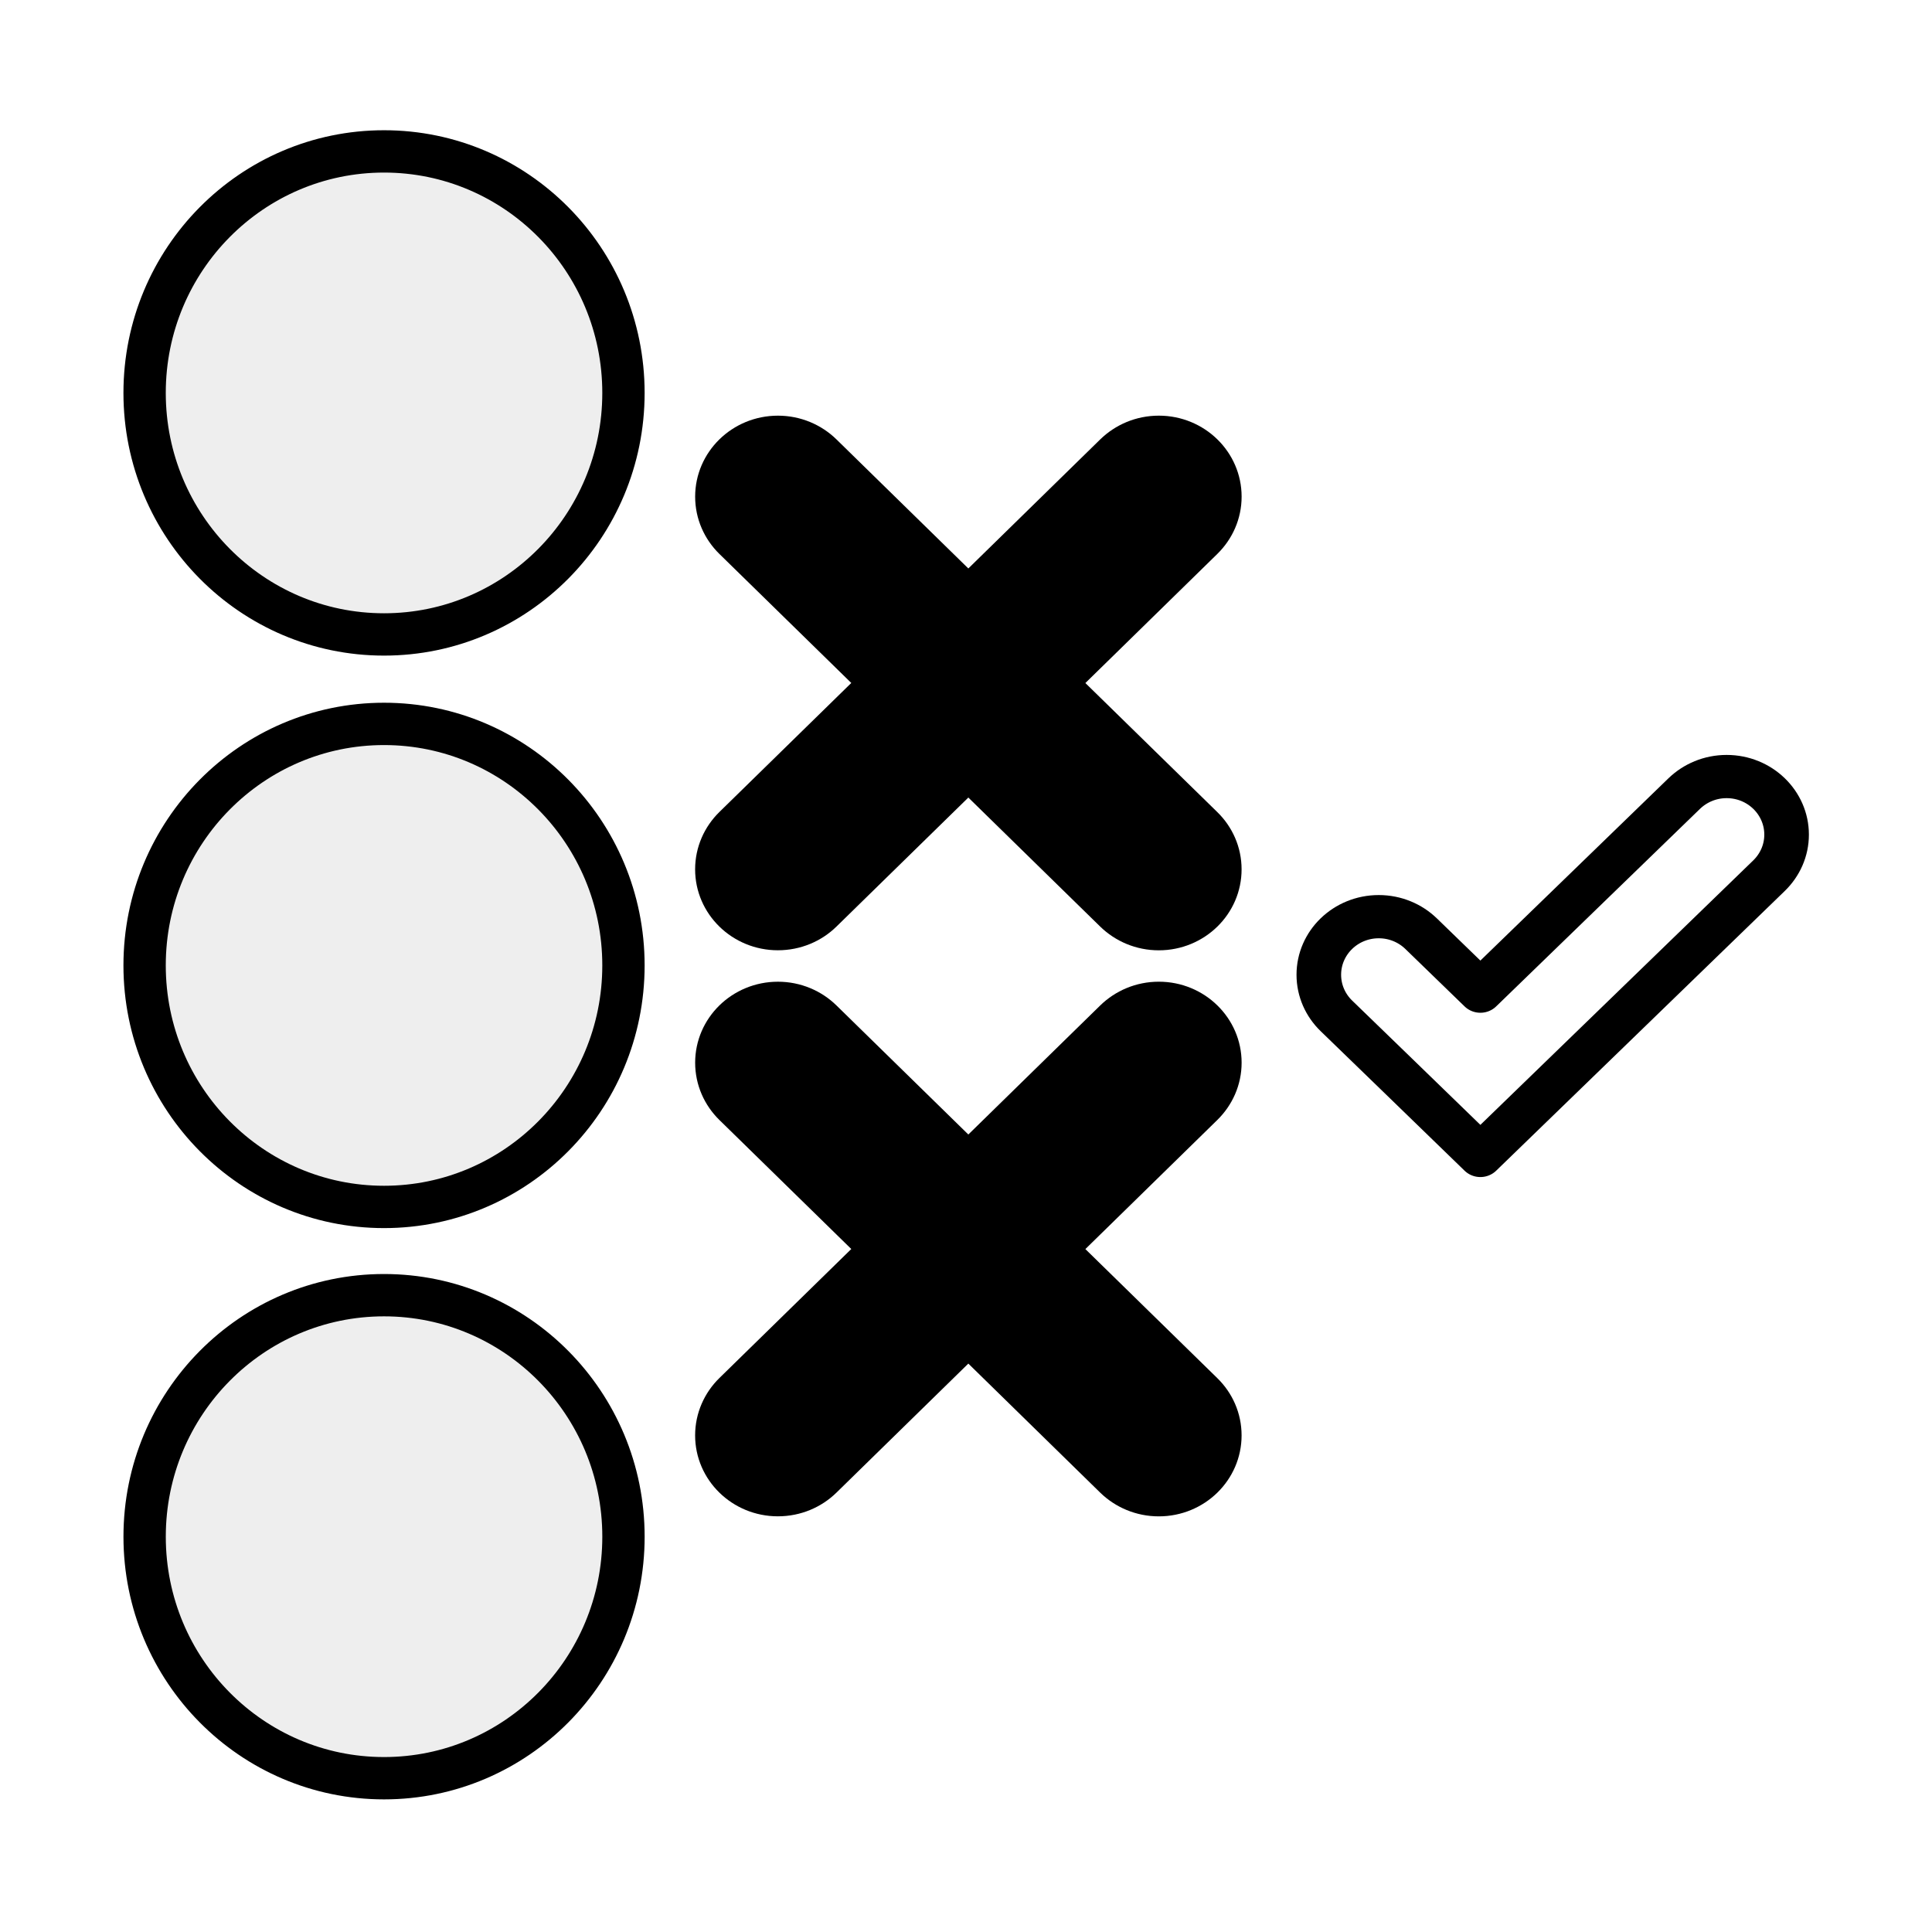
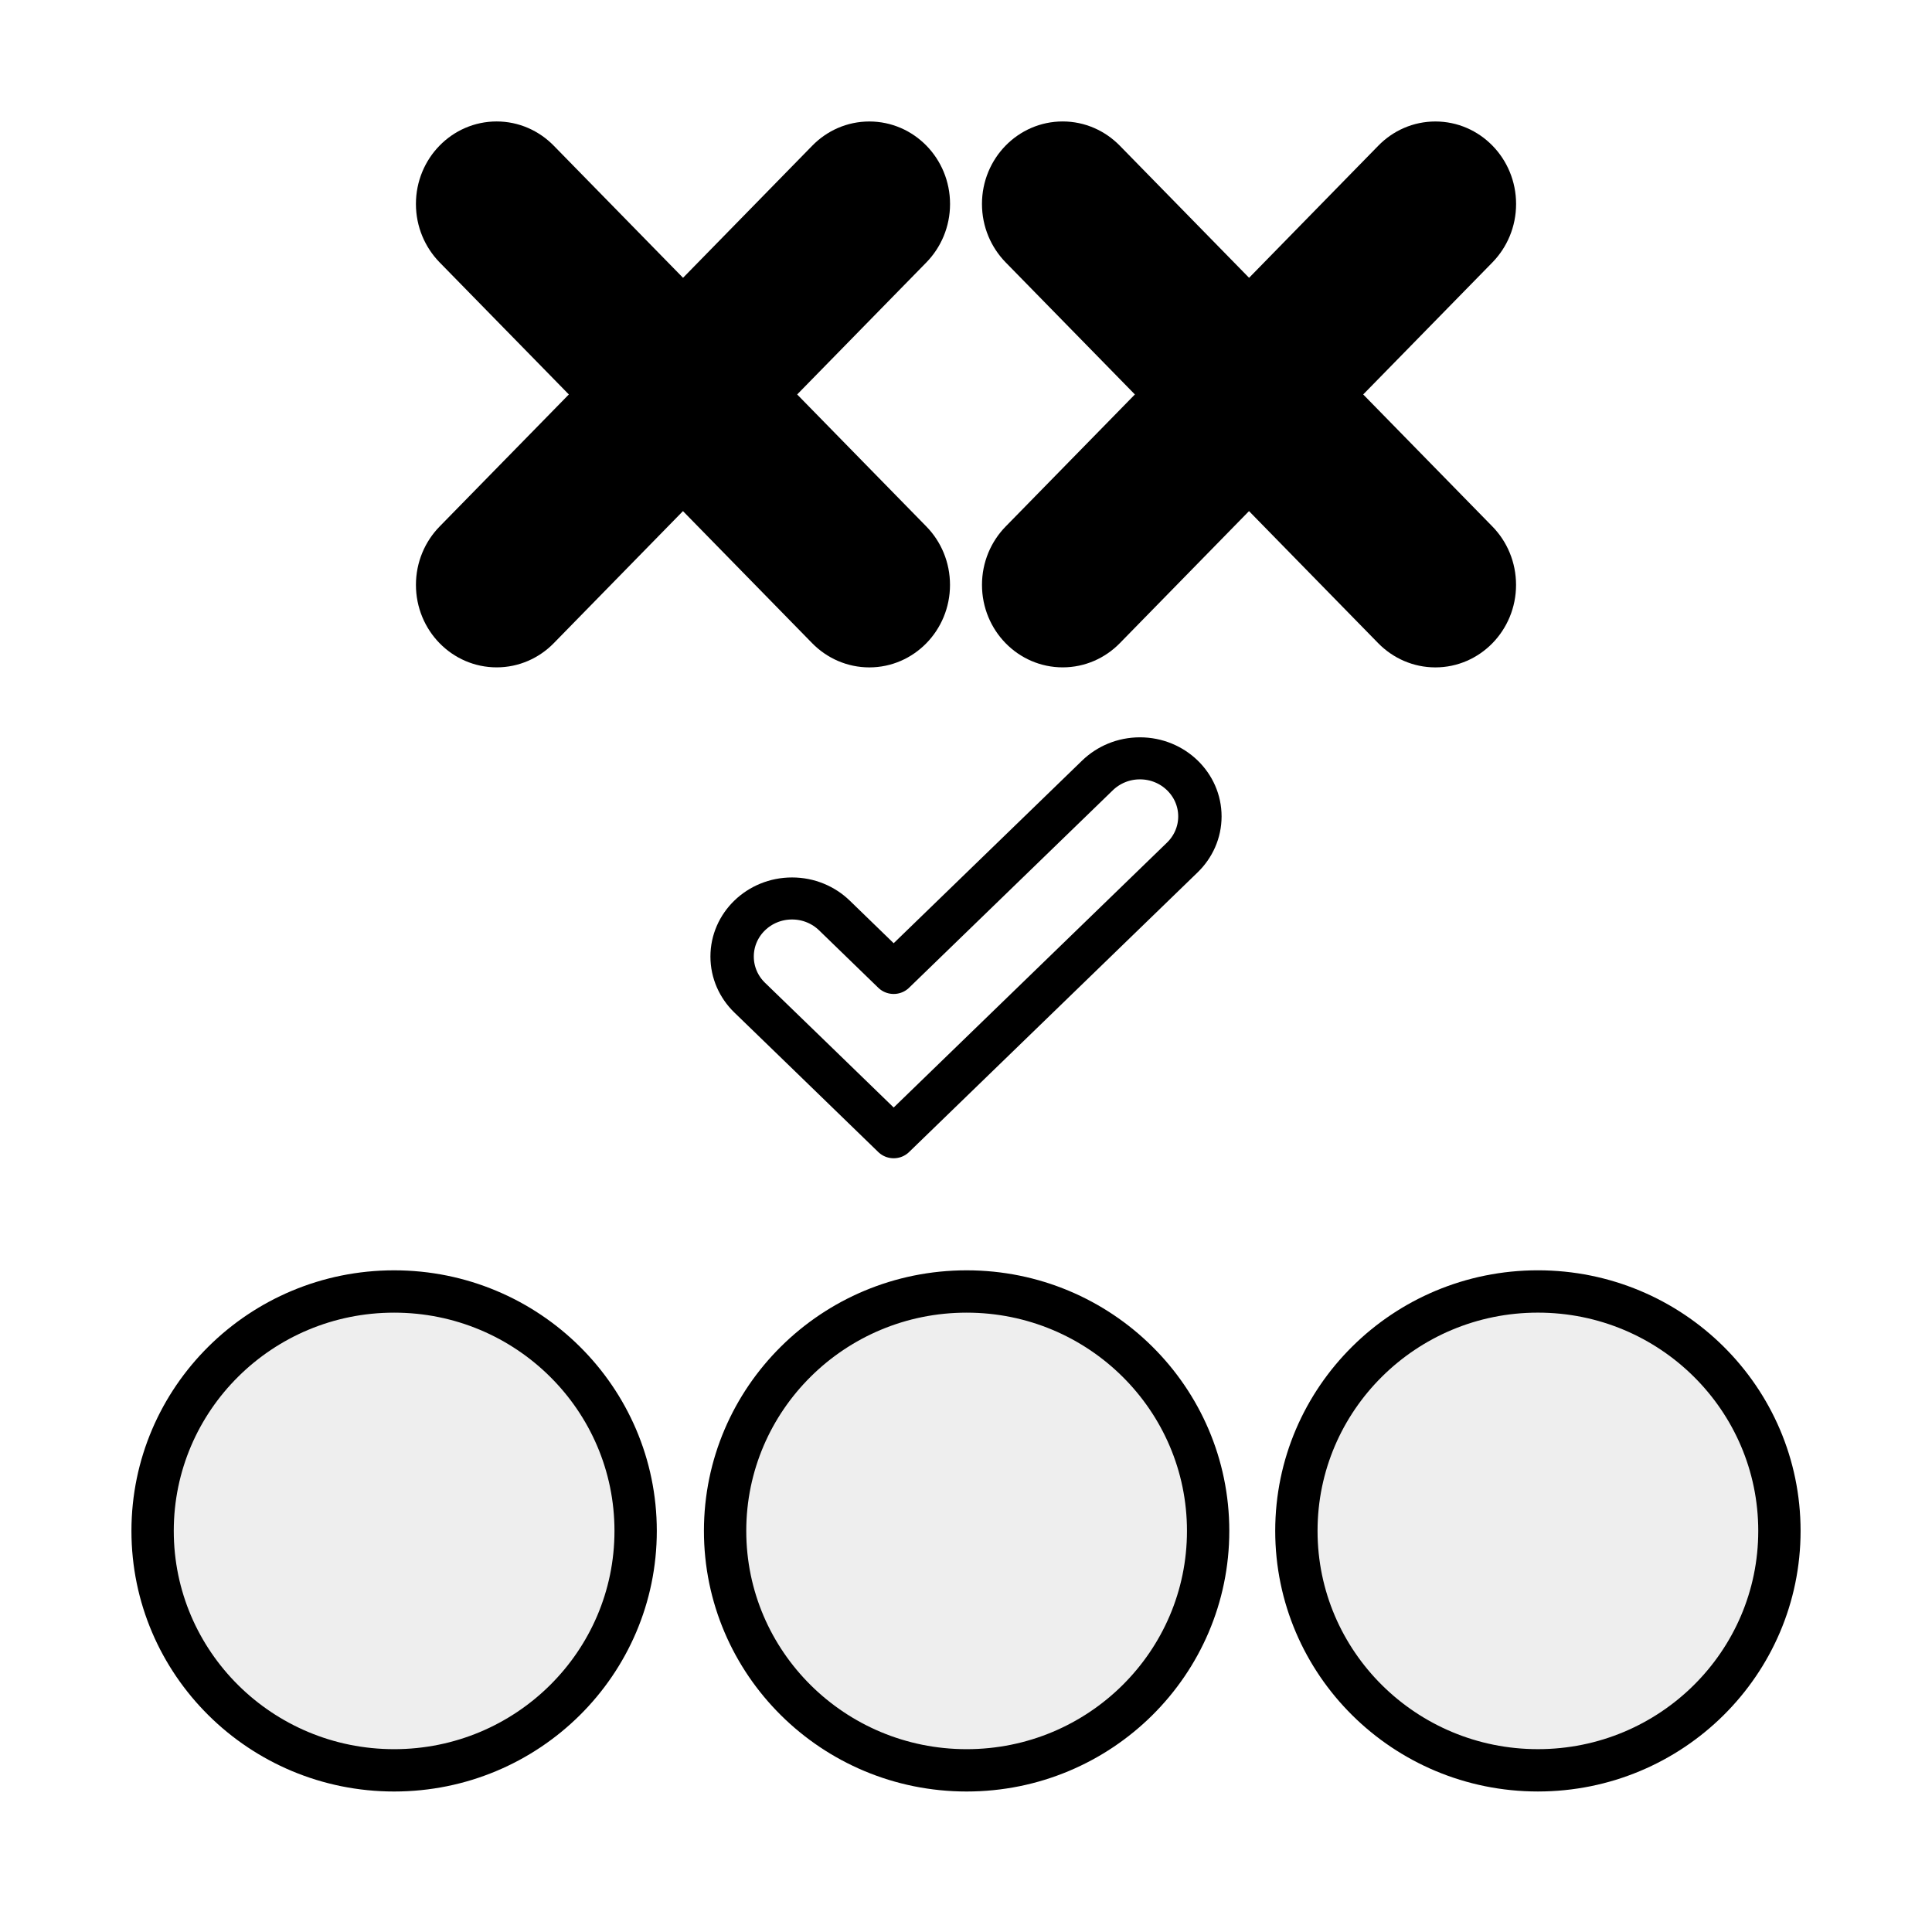
<svg xmlns="http://www.w3.org/2000/svg" height="55px" viewBox="0 0 55 55" width="55px" stroke-linecap="round" stroke-linejoin="round" stroke-width="3.5" stroke="#000" fill="#eee">
-   <g transform="translate(-0.4863184,-0.2339023)" id="g4042">
-     <g transform="translate(-0.8443346,0.6002672)" id="g4036">
-       <g transform="matrix(0.4160129,0,0,0.407028,13.29782,-6.973202)" id="g2925" style="fill:#000;fill-opacity:1;stroke-width:3.038;stroke-miterlimit:4;stroke-dasharray:none">
-         <path d="m 33.358,62.504 10.102,10.1 c 0.752,0.75 1.217,1.783 1.217,2.932 0,2.287 -1.855,4.143 -4.146,4.143 -1.145,0 -2.178,-0.463 -2.932,-1.211 l -10.102,-10.103 -10.1,10.1 c -0.75,0.75 -1.787,1.211 -2.934,1.211 -2.284,0 -4.143,-1.854 -4.143,-4.141 0,-1.146 0.465,-2.184 1.212,-2.934 l 10.104,-10.102 -10.102,-10.1 c -0.747,-0.748 -1.212,-1.785 -1.212,-2.93 0,-2.289 1.854,-4.146 4.146,-4.146 1.143,0 2.18,0.465 2.93,1.214 l 10.099,10.102 10.102,-10.103 c 0.754,-0.749 1.787,-1.214 2.934,-1.214 2.289,0 4.146,1.856 4.146,4.145 0,1.146 -0.467,2.18 -1.217,2.932 l -10.104,10.105 z" transform="translate(10,1.5)" id="path2927" style="fill:#000;fill-opacity:1;stroke:#000;stroke-width:3.038;stroke-miterlimit:4;stroke-dasharray:none" />
-       </g>
-       <g transform="matrix(0.4160129,0,0,0.407028,13.29782,9.140883)" id="g2925-4" style="fill:#000;fill-opacity:1;stroke-width:3.038;stroke-miterlimit:4;stroke-dasharray:none">
-         <path d="m 33.358,62.504 10.102,10.1 c 0.752,0.75 1.217,1.783 1.217,2.932 0,2.287 -1.855,4.143 -4.146,4.143 -1.145,0 -2.178,-0.463 -2.932,-1.211 l -10.102,-10.103 -10.1,10.1 c -0.75,0.75 -1.787,1.211 -2.934,1.211 -2.284,0 -4.143,-1.854 -4.143,-4.141 0,-1.146 0.465,-2.184 1.212,-2.934 l 10.104,-10.102 -10.102,-10.1 c -0.747,-0.748 -1.212,-1.785 -1.212,-2.93 0,-2.289 1.854,-4.146 4.146,-4.146 1.143,0 2.18,0.465 2.93,1.214 l 10.099,10.102 10.102,-10.103 c 0.754,-0.749 1.787,-1.214 2.934,-1.214 2.289,0 4.146,1.856 4.146,4.145 0,1.146 -0.467,2.18 -1.217,2.932 l -10.104,10.105 z" transform="translate(10,1.5)" id="path2927-7" style="#000;fill-opacity:1;stroke:#000;stroke-width:3.038;stroke-miterlimit:4;stroke-dasharray:none" />
-       </g>
+   <g transform="matrix(0,-1,1,0,0.3663649,40.12641)" id="g4036">
+     <g transform="matrix(0.4160129,0,0,0.407028,13.29782,-6.973202)" id="g2925" style="fill:#000;fill-opacity:1;stroke-width:3;stroke-miterlimit:4;stroke-dasharray:none">
+       <path d="m 33.358,62.504 10.102,10.1 c 0.752,0.75 1.217,1.783 1.217,2.932 0,2.287 -1.855,4.143 -4.146,4.143 -1.145,0 -2.178,-0.463 -2.932,-1.211 l -10.102,-10.103 -10.1,10.1 c -0.75,0.75 -1.787,1.211 -2.934,1.211 -2.284,0 -4.143,-1.854 -4.143,-4.141 0,-1.146 0.465,-2.184 1.212,-2.934 l 10.104,-10.102 -10.102,-10.1 c -0.747,-0.748 -1.212,-1.785 -1.212,-2.93 0,-2.289 1.854,-4.146 4.146,-4.146 1.143,0 2.18,0.465 2.93,1.214 l 10.099,10.102 10.102,-10.103 c 0.754,-0.749 1.787,-1.214 2.934,-1.214 2.289,0 4.146,1.856 4.146,4.145 0,1.146 -0.467,2.18 -1.217,2.932 l -10.104,10.105 z" transform="translate(10,1.5)" id="path2927" style="fill:#000;fill-opacity:1;stroke:#000;stroke-width:3;stroke-miterlimit:4;stroke-dasharray:none" />
    </g>
-     <g transform="matrix(0.4115555,0,0,0.3988613,29.25511,2.206782)" id="g3063" style="fill:none;stroke-width:3.085;stroke-miterlimit:4;stroke-dasharray:none">
-       <path d="m 28.358,70.16 -5.861,5.861 -5.861,-5.866 -4.102,-4.1 c -0.747,-0.748 -1.212,-1.785 -1.212,-2.93 0,-2.289 1.854,-4.146 4.146,-4.146 1.143,0 2.18,0.465 2.93,1.214 l 4.099,4.102 14.102,-14.103 c 0.754,-0.749 1.787,-1.214 2.934,-1.214 2.289,0 4.146,1.856 4.146,4.145 0,1.146 -0.467,2.18 -1.217,2.932 l -14.104,14.105 z" transform="translate(10,1.5)" id="path3065" style="fill:none;stroke:#000;stroke-width:3.085;stroke-miterlimit:4;stroke-dasharray:none" />
+     <g transform="matrix(0.4160129,0,0,0.407028,13.29782,9.140883)" id="g2925-4" style="fill:#000;fill-opacity:1;stroke-width:3;stroke-miterlimit:4;stroke-dasharray:none">
+       <path d="m 33.358,62.504 10.102,10.1 c 0.752,0.75 1.217,1.783 1.217,2.932 0,2.287 -1.855,4.143 -4.146,4.143 -1.145,0 -2.178,-0.463 -2.932,-1.211 l -10.102,-10.103 -10.1,10.1 c -0.75,0.75 -1.787,1.211 -2.934,1.211 -2.284,0 -4.143,-1.854 -4.143,-4.141 0,-1.146 0.465,-2.184 1.212,-2.934 l 10.104,-10.102 -10.102,-10.1 c -0.747,-0.748 -1.212,-1.785 -1.212,-2.93 0,-2.289 1.854,-4.146 4.146,-4.146 1.143,0 2.18,0.465 2.93,1.214 l 10.099,10.102 10.102,-10.103 c 0.754,-0.749 1.787,-1.214 2.934,-1.214 2.289,0 4.146,1.856 4.146,4.145 0,1.146 -0.467,2.18 -1.217,2.932 l -10.104,10.105 z" transform="translate(10,1.5)" id="path2927-7" />
    </g>
-     <g id="g4007">
-       <g transform="translate(-0.5275431,0)" id="g3997">
-         <rect width="13.632" height="13.751" rx="8.062" ry="8.999" x="5.131" y="37.105" id="rect14" style="fill:#eee;fill-opacity:1;fill-rule:evenodd;#000;stroke-width:1.205;stroke-linecap:square;stroke-miterlimit:4;stroke-opacity:1;stroke-dasharray:none" />
-       </g>
-       <g transform="translate(4.7683716e-7,-0.01625347)" id="g3979">
-         <rect width="13.632" height="13.751" rx="8.062" ry="8.999" x="4.603" y="20.858" id="rect14-5" style="fill:#eee;fill-opacity:1;fill-rule:evenodd;#000;stroke-width:1.205;stroke-linecap:square;stroke-miterlimit:4;stroke-opacity:1;stroke-dasharray:none" />
-       </g>
-       <g id="g3961">
-         <rect width="13.632" height="13.751" rx="8.062" ry="8.999" x="4.603" y="4.544" id="rect14-7" style="fill:#eee;fill-opacity:1;fill-rule:evenodd;#000;stroke-width:1.205;stroke-linecap:square;stroke-miterlimit:4;stroke-opacity:1;stroke-dasharray:none" />
-       </g>
+   </g>
+   <g transform="matrix(0.4115555,0,0,0.3988613,12.06667,1.454678)" id="g3063" style="fill:none;stroke-width:3;stroke-miterlimit:4;stroke-dasharray:none">
+     <path d="m 28.358,70.16 -5.861,5.861 -5.861,-5.866 -4.102,-4.1 c -0.747,-0.748 -1.212,-1.785 -1.212,-2.93 0,-2.289 1.854,-4.146 4.146,-4.146 1.143,0 2.18,0.465 2.93,1.214 l 4.099,4.102 14.102,-14.103 c 0.754,-0.749 1.787,-1.214 2.934,-1.214 2.289,0 4.146,1.856 4.146,4.145 0,1.146 -0.467,2.18 -1.217,2.932 l -14.104,14.105 z" transform="translate(10,1.5)" id="path3065" style="fill:none;stroke:#000;stroke-width:3;stroke-miterlimit:4;stroke-dasharray:none" />
+   </g>
+   <g transform="matrix(0,-1,1,0,-0.1996922,55.00084)" id="g4007">
+     <g transform="translate(-0.5275431,0)" id="g3997">
+       <rect width="13.632" height="13.751" rx="8.062" ry="8.999" x="5.131" y="37.105" id="rect14" style="fill:#eee;fill-opacity:1;fill-rule:evenodd;stroke-width:1.205;stroke-linecap:square;stroke-miterlimit:4;stroke-opacity:1;stroke-dasharray:none" />
+     </g>
+     <g transform="translate(4.7683716e-7,-0.01625347)" id="g3979">
+       <rect width="13.632" height="13.751" rx="8.062" ry="8.999" x="4.603" y="20.858" id="rect14-5" style="fill:#eee;fill-opacity:1;fill-rule:evenodd;stroke-width:1.205;stroke-linecap:square;stroke-miterlimit:4;stroke-opacity:1;stroke-dasharray:none" />
+     </g>
+     <g id="g3961">
+       <rect width="13.632" height="13.751" rx="8.062" ry="8.999" x="4.603" y="4.544" id="rect14-7" style="fill:#eee;fill-opacity:1;fill-rule:evenodd;stroke-width:1.205;stroke-linecap:square;stroke-miterlimit:4;stroke-opacity:1;stroke-dasharray:none" />
    </g>
  </g>
</svg>
